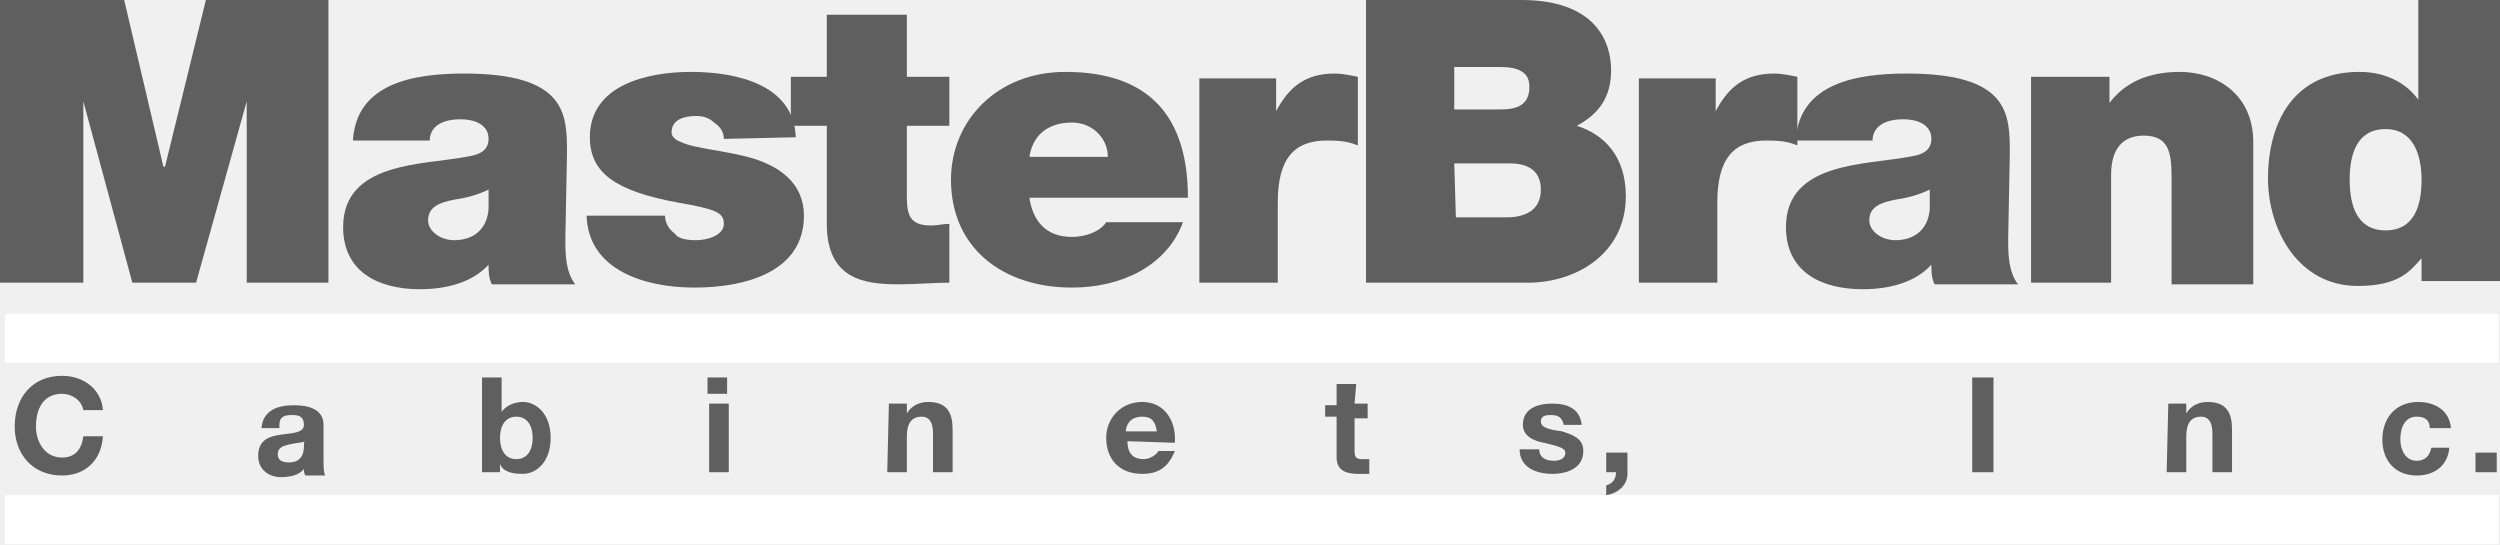
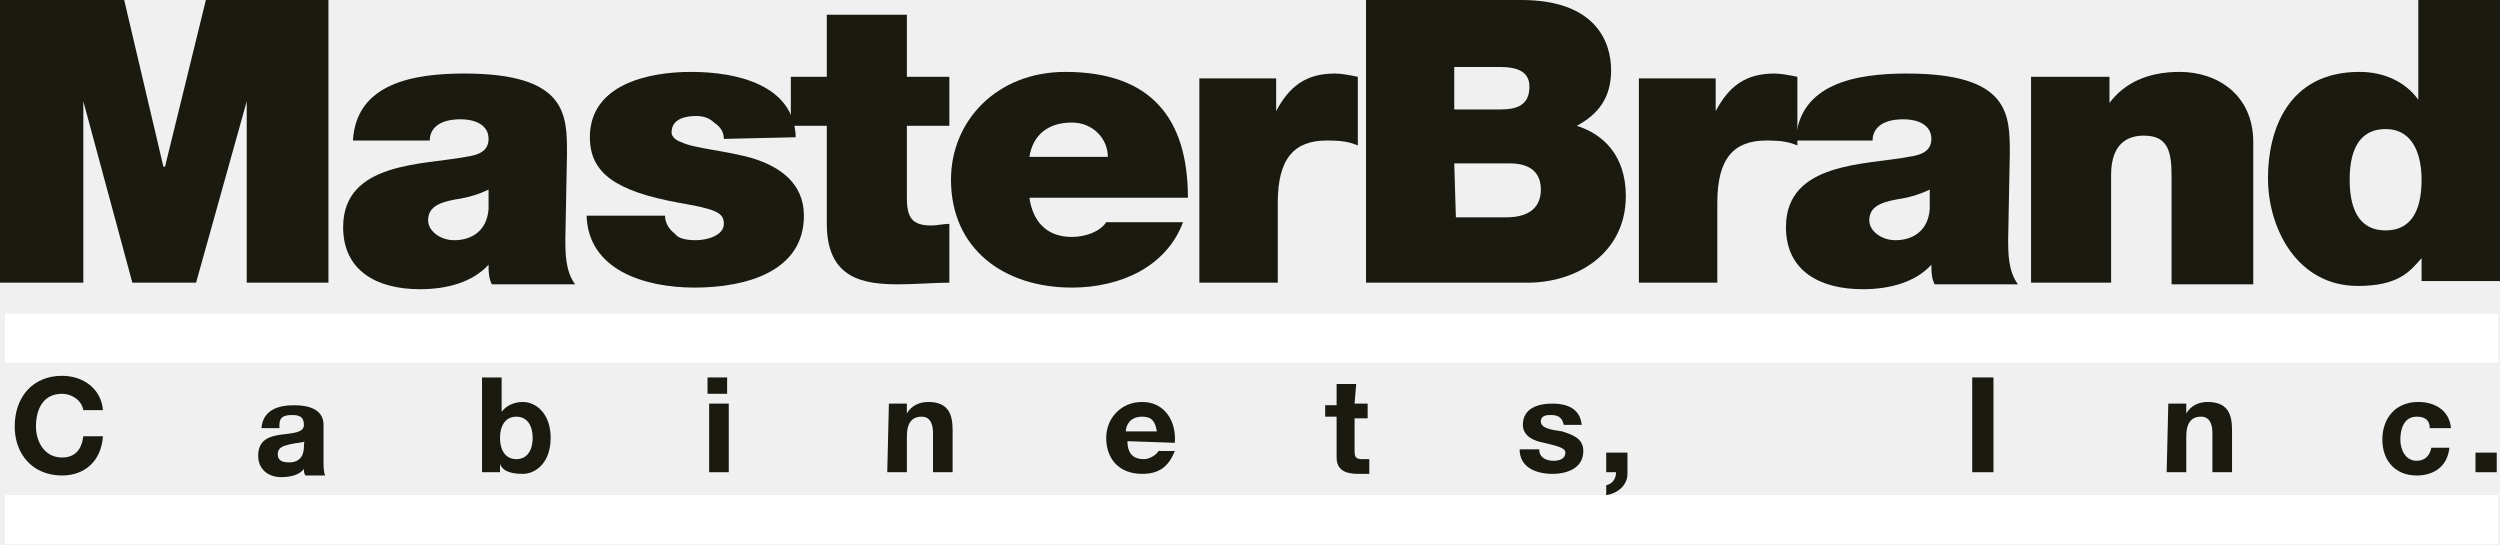
<svg xmlns="http://www.w3.org/2000/svg" version="1.1" id="Layer_1" x="0px" y="0px" width="153px" height="33.3px" viewBox="403.5 262.3 153 33.3" style="enable-background:new 403.5 262.3 153 33.3;" xml:space="preserve" preserveAspectRatio="XminYmin none">
  <style type="text/css">
- 	.st0{fill:#605f5f;}
+ 	.st0{fill:#1a1a10;}
	.st1{fill:none;stroke:#FFFFFF;stroke-width:3;stroke-miterlimit:3.864;}
</style>
  <g id="humana">
</g>
  <g id="humana_vitality">
</g>
  <g id="jencare">
    <g>
      <g>
        <polygon class="st0" points="403.5,279.6 408.6,279.6 408.6,268.5 408.6,268.5 411.6,279.6 415.5,279.6 418.6,268.5 418.6,268.5      418.6,279.6 423.6,279.6 423.6,262.3 416.1,262.3 413.6,272.5 413.5,272.5 411.1,262.3 403.5,262.3    " />
        <path class="st0" d="M433.4,275.1c-0.1,1.3-1,1.9-2.1,1.9c-0.9,0-1.6-0.6-1.6-1.2c0-0.8,0.6-1.1,1.7-1.3c0.7-0.1,1.4-0.3,2-0.6     L433.4,275.1L433.4,275.1z M438.2,271.7c0-2.4,0-4.9-6.3-4.9c-3.1,0-6.6,0.6-6.8,4.1h4.7c0-0.5,0.3-1.3,1.9-1.3     c0.8,0,1.7,0.3,1.7,1.2c0,0.8-0.7,1-1.4,1.1c-2.6,0.5-7.5,0.3-7.5,4.3c0,2.7,2.1,3.8,4.7,3.8c1.6,0,3.2-0.4,4.2-1.5h0     c0,0.4,0,0.8,0.2,1.2h5.1c-0.6-0.8-0.6-1.9-0.6-2.8L438.2,271.7L438.2,271.7z" />
        <path class="st0" d="M452.2,270.7c-0.1-3.2-3.6-4-6.4-4c-2.7,0-6.2,0.8-6.2,4c0,2.2,1.6,3.3,5.4,4c2.3,0.4,2.8,0.6,2.8,1.3     s-1,1-1.7,1c-0.6,0-1.1-0.1-1.3-0.4c-0.4-0.3-0.6-0.7-0.6-1.1h-4.8c0.1,3.3,3.5,4.4,6.6,4.4c3.2,0,6.7-1,6.7-4.4     c0-2-1.5-3-3.1-3.5c-1.7-0.5-3.6-0.6-4.4-1c-0.3-0.1-0.6-0.3-0.6-0.6c0-0.8,0.8-1,1.5-1c0.4,0,0.8,0.1,1.1,0.4     c0.3,0.2,0.6,0.5,0.6,1L452.2,270.7L452.2,270.7z" />
        <path class="st0" d="M459,263.2h-4.9v3.8h-2.2v3h2.2v6c0,3.4,2.3,3.7,4.4,3.7c1,0,2.2-0.1,3.1-0.1V276c-0.4,0-0.7,0.1-1.1,0.1     c-1.2,0-1.5-0.5-1.5-1.7V270h2.6v-3H459V263.2z" />
        <path class="st0" d="M466.5,271.9c0.2-1.3,1.1-2.1,2.6-2.1c1.3,0,2.2,1,2.2,2.1H466.5z M476.2,274.4c0-4.9-2.3-7.7-7.5-7.7     c-4.2,0-7,3-7,6.6c0,4.2,3.2,6.6,7.4,6.6c3,0,5.8-1.3,6.8-4h-4.7c-0.4,0.6-1.3,0.9-2.1,0.9c-1.6,0-2.4-1-2.6-2.4L476.2,274.4     L476.2,274.4z" />
        <path class="st0" d="M476.8,279.6h4.9v-4.9c0-2.7,1-3.8,3-3.8c1,0,1.4,0.1,1.9,0.3v-4.2c-0.5-0.1-1-0.2-1.4-0.2     c-1.8,0-2.8,0.8-3.6,2.3h0v-2h-4.7V279.6L476.8,279.6z" />
        <path class="st0" d="M492.5,272.3h3.4c1.3,0,1.9,0.6,1.9,1.6c0,1.3-1,1.7-2.1,1.7h-3.1L492.5,272.3L492.5,272.3z M487.2,279.6     h9.8c3,0,6-1.8,6-5.3c0-2.5-1.4-3.8-3-4.3c1.3-0.7,2.1-1.7,2.1-3.4c0-1.8-1-4.3-5.5-4.3h-9.5V279.6z M492.5,266.4h2.8     c1.1,0,1.8,0.3,1.8,1.2c0,1.1-0.7,1.4-1.8,1.4h-2.8V266.4z" />
        <path class="st0" d="M503.7,279.6h4.9v-4.9c0-2.7,1-3.8,3-3.8c1,0,1.4,0.1,1.9,0.3v-4.2c-0.5-0.1-1-0.2-1.4-0.2     c-1.8,0-2.8,0.8-3.6,2.3h0v-2h-4.7V279.6z" />
        <path class="st0" d="M521.6,275.1c-0.1,1.3-1,1.9-2.1,1.9c-0.9,0-1.6-0.6-1.6-1.2c0-0.8,0.6-1.1,1.7-1.3c0.7-0.1,1.4-0.3,2-0.6     L521.6,275.1L521.6,275.1z M526.5,271.7c0-2.4,0-4.9-6.3-4.9c-3.1,0-6.6,0.6-6.8,4.1h4.7c0-0.5,0.3-1.3,1.9-1.3     c0.8,0,1.7,0.3,1.7,1.2c0,0.8-0.7,1-1.4,1.1c-2.6,0.5-7.5,0.3-7.5,4.3c0,2.7,2.1,3.8,4.7,3.8c1.6,0,3.2-0.4,4.2-1.5h0     c0,0.4,0,0.8,0.2,1.2h5.1c-0.6-0.8-0.6-1.9-0.6-2.8L526.5,271.7L526.5,271.7z" />
        <path class="st0" d="M527.7,279.6h5V273c0-2,1.1-2.4,2-2.4c1.5,0,1.7,1,1.7,2.5v6.6h5V271c0-2.9-2.2-4.3-4.5-4.3     c-2,0-3.4,0.7-4.3,1.9h0V267h-4.8V279.6L527.7,279.6z" />
        <path class="st0" d="M556.5,262.3h-5v6.1h0c-0.8-1.1-2.1-1.7-3.6-1.7c-4.4,0-5.6,3.6-5.6,6.5c0,3.1,1.8,6.6,5.5,6.6     c2.5,0,3.2-0.9,3.9-1.7h0v1.4h4.8V262.3z M551.7,273.3c0,1.5-0.4,3.1-2.2,3.1c-1.8,0-2.2-1.6-2.2-3.1s0.4-3.1,2.2-3.1     C551.2,270.2,551.7,271.8,551.7,273.3z" />
      </g>
      <g>
        <path class="st0" d="M409.8,287.4c-0.1-1.3-1.2-2.1-2.5-2.1c-1.8,0-2.9,1.3-2.9,3.1c0,1.7,1.1,3,2.9,3c1.4,0,2.4-0.9,2.5-2.4     h-1.2c-0.1,0.8-0.5,1.3-1.3,1.3c-1.1,0-1.6-1-1.6-1.9c0-1,0.4-2,1.6-2c0.6,0,1.2,0.4,1.3,1L409.8,287.4L409.8,287.4z" />
        <path class="st0" d="M422.1,289.6c0,0.2,0,1-0.9,1c-0.4,0-0.7-0.1-0.7-0.5s0.3-0.5,0.7-0.6c0.4-0.1,0.8-0.1,1-0.2     C422.1,289.2,422.1,289.6,422.1,289.6z M420.6,288.3c0-0.5,0.3-0.6,0.8-0.6c0.4,0,0.7,0.1,0.7,0.6c0,0.5-0.7,0.5-1.4,0.6     c-0.7,0.1-1.4,0.3-1.4,1.3c0,0.8,0.6,1.3,1.4,1.3c0.5,0,1.1-0.1,1.4-0.5c0,0.1,0,0.3,0.1,0.4h1.2c-0.1-0.2-0.1-0.6-0.1-0.9v-2.2     c0-1-1-1.2-1.8-1.2c-1,0-1.9,0.3-2,1.4H420.6L420.6,288.3z" />
        <path class="st0" d="M433,291.2h1.1v-0.5l0,0c0.2,0.5,0.8,0.6,1.4,0.6c0.8,0,1.7-0.7,1.7-2.2c0-1.5-0.9-2.2-1.7-2.2     c-0.5,0-1,0.2-1.3,0.6l0,0v-2.1H433V291.2z M436.1,289.1c0,0.7-0.3,1.3-1,1.3c-0.7,0-1-0.6-1-1.3s0.3-1.3,1-1.3     C435.8,287.8,436.1,288.4,436.1,289.1z" />
        <path class="st0" d="M446.9,291.2h1.2V287h-1.2V291.2z M448,285.4h-1.2v1h1.2V285.4z" />
        <path class="st0" d="M457.8,291.2h1.2V289c0-0.8,0.3-1.2,0.9-1.2c0.5,0,0.7,0.4,0.7,1v2.4h1.2v-2.6c0-1-0.3-1.7-1.5-1.7     c-0.5,0-1,0.2-1.3,0.7h0V287h-1.1L457.8,291.2L457.8,291.2z" />
        <path class="st0" d="M475.4,289.4c0.1-1.3-0.6-2.5-2-2.5c-1.3,0-2.2,1-2.2,2.2c0,1.3,0.8,2.2,2.2,2.2c1,0,1.6-0.4,2-1.4h-1     c-0.1,0.2-0.5,0.5-0.9,0.5c-0.6,0-1-0.3-1-1.1L475.4,289.4L475.4,289.4z M472.4,288.7c0-0.3,0.2-0.9,1-0.9c0.6,0,0.8,0.3,0.9,0.9     H472.4z" />
        <path class="st0" d="M486.5,285.8h-1.2v1.3h-0.7v0.7h0.7v2.5c0,0.8,0.6,1,1.3,1c0.2,0,0.5,0,0.7,0v-0.9c-0.1,0-0.2,0-0.4,0     c-0.4,0-0.5-0.1-0.5-0.5v-2h0.8V287h-0.8L486.5,285.8L486.5,285.8z" />
        <path class="st0" d="M496.5,289.8c0,1.1,1,1.5,2,1.5c1,0,1.9-0.4,1.9-1.4c0-0.8-0.7-1-1.3-1.2c-0.7-0.1-1.3-0.2-1.3-0.6     c0-0.4,0.4-0.4,0.6-0.4c0.4,0,0.7,0.1,0.8,0.6h1.1c-0.1-1-0.9-1.3-1.8-1.3c-0.9,0-1.8,0.3-1.8,1.3c0,0.7,0.7,1,1.3,1.1     c0.8,0.2,1.3,0.3,1.3,0.6c0,0.4-0.4,0.5-0.7,0.5c-0.5,0-0.9-0.2-0.9-0.7H496.5L496.5,289.8z" />
        <path class="st0" d="M501.8,291.2h0.6c0,0.4-0.2,0.7-0.6,0.8v0.6c0.7-0.1,1.3-0.6,1.3-1.3V290h-1.3L501.8,291.2L501.8,291.2z" />
        <rect x="524.2" y="285.4" class="st0" width="1.3" height="5.8" />
        <path class="st0" d="M536.1,291.2h1.2V289c0-0.8,0.3-1.2,0.9-1.2c0.5,0,0.7,0.4,0.7,1v2.4h1.2v-2.6c0-1-0.3-1.7-1.5-1.7     c-0.5,0-1,0.2-1.3,0.7h0V287h-1.1L536.1,291.2L536.1,291.2z" />
        <path class="st0" d="M553.5,288.5c-0.1-1.1-1-1.6-2-1.6c-1.4,0-2.2,1-2.2,2.3c0,1.3,0.8,2.2,2.1,2.2c1.1,0,1.9-0.6,2-1.7h-1.1     c-0.1,0.5-0.4,0.8-0.9,0.8c-0.7,0-1-0.7-1-1.3c0-0.6,0.2-1.4,1-1.4c0.5,0,0.8,0.2,0.8,0.7L553.5,288.5L553.5,288.5z" />
        <rect x="555" y="290" class="st0" width="1.3" height="1.2" />
      </g>
      <line class="st1" x1="403.8" y1="294.1" x2="556.4" y2="294.1" />
      <line class="st1" x1="403.8" y1="283" x2="556.4" y2="283" />
    </g>
  </g>
  <g id="great_for_you">
</g>
  <g id="dr._shep">
</g>
  <g id="ge">
</g>
  <g id="aha">
</g>
  <g id="diamond">
</g>
  <g id="brown_foreman">
</g>
  <g id="masterbrand">
</g>
  <g id="aristokraft">
</g>
  <g id="decora">
</g>
  <g id="gaither">
</g>
  <g id="unbridled_eve">
</g>
  <g id="papa_johns">
</g>
  <g id="dr_jan">
</g>
  <g id="lawn_pro">
</g>
  <g id="goo">
</g>
  <g id="b__x26__b">
</g>
  <g id="mindy_smith">
</g>
  <g id="tesseract">
</g>
  <g id="grandparents.com">
</g>
  <g id="ican">
</g>
  <g id="my_well_being">
</g>
  <g id="apple_patch">
</g>
</svg>
